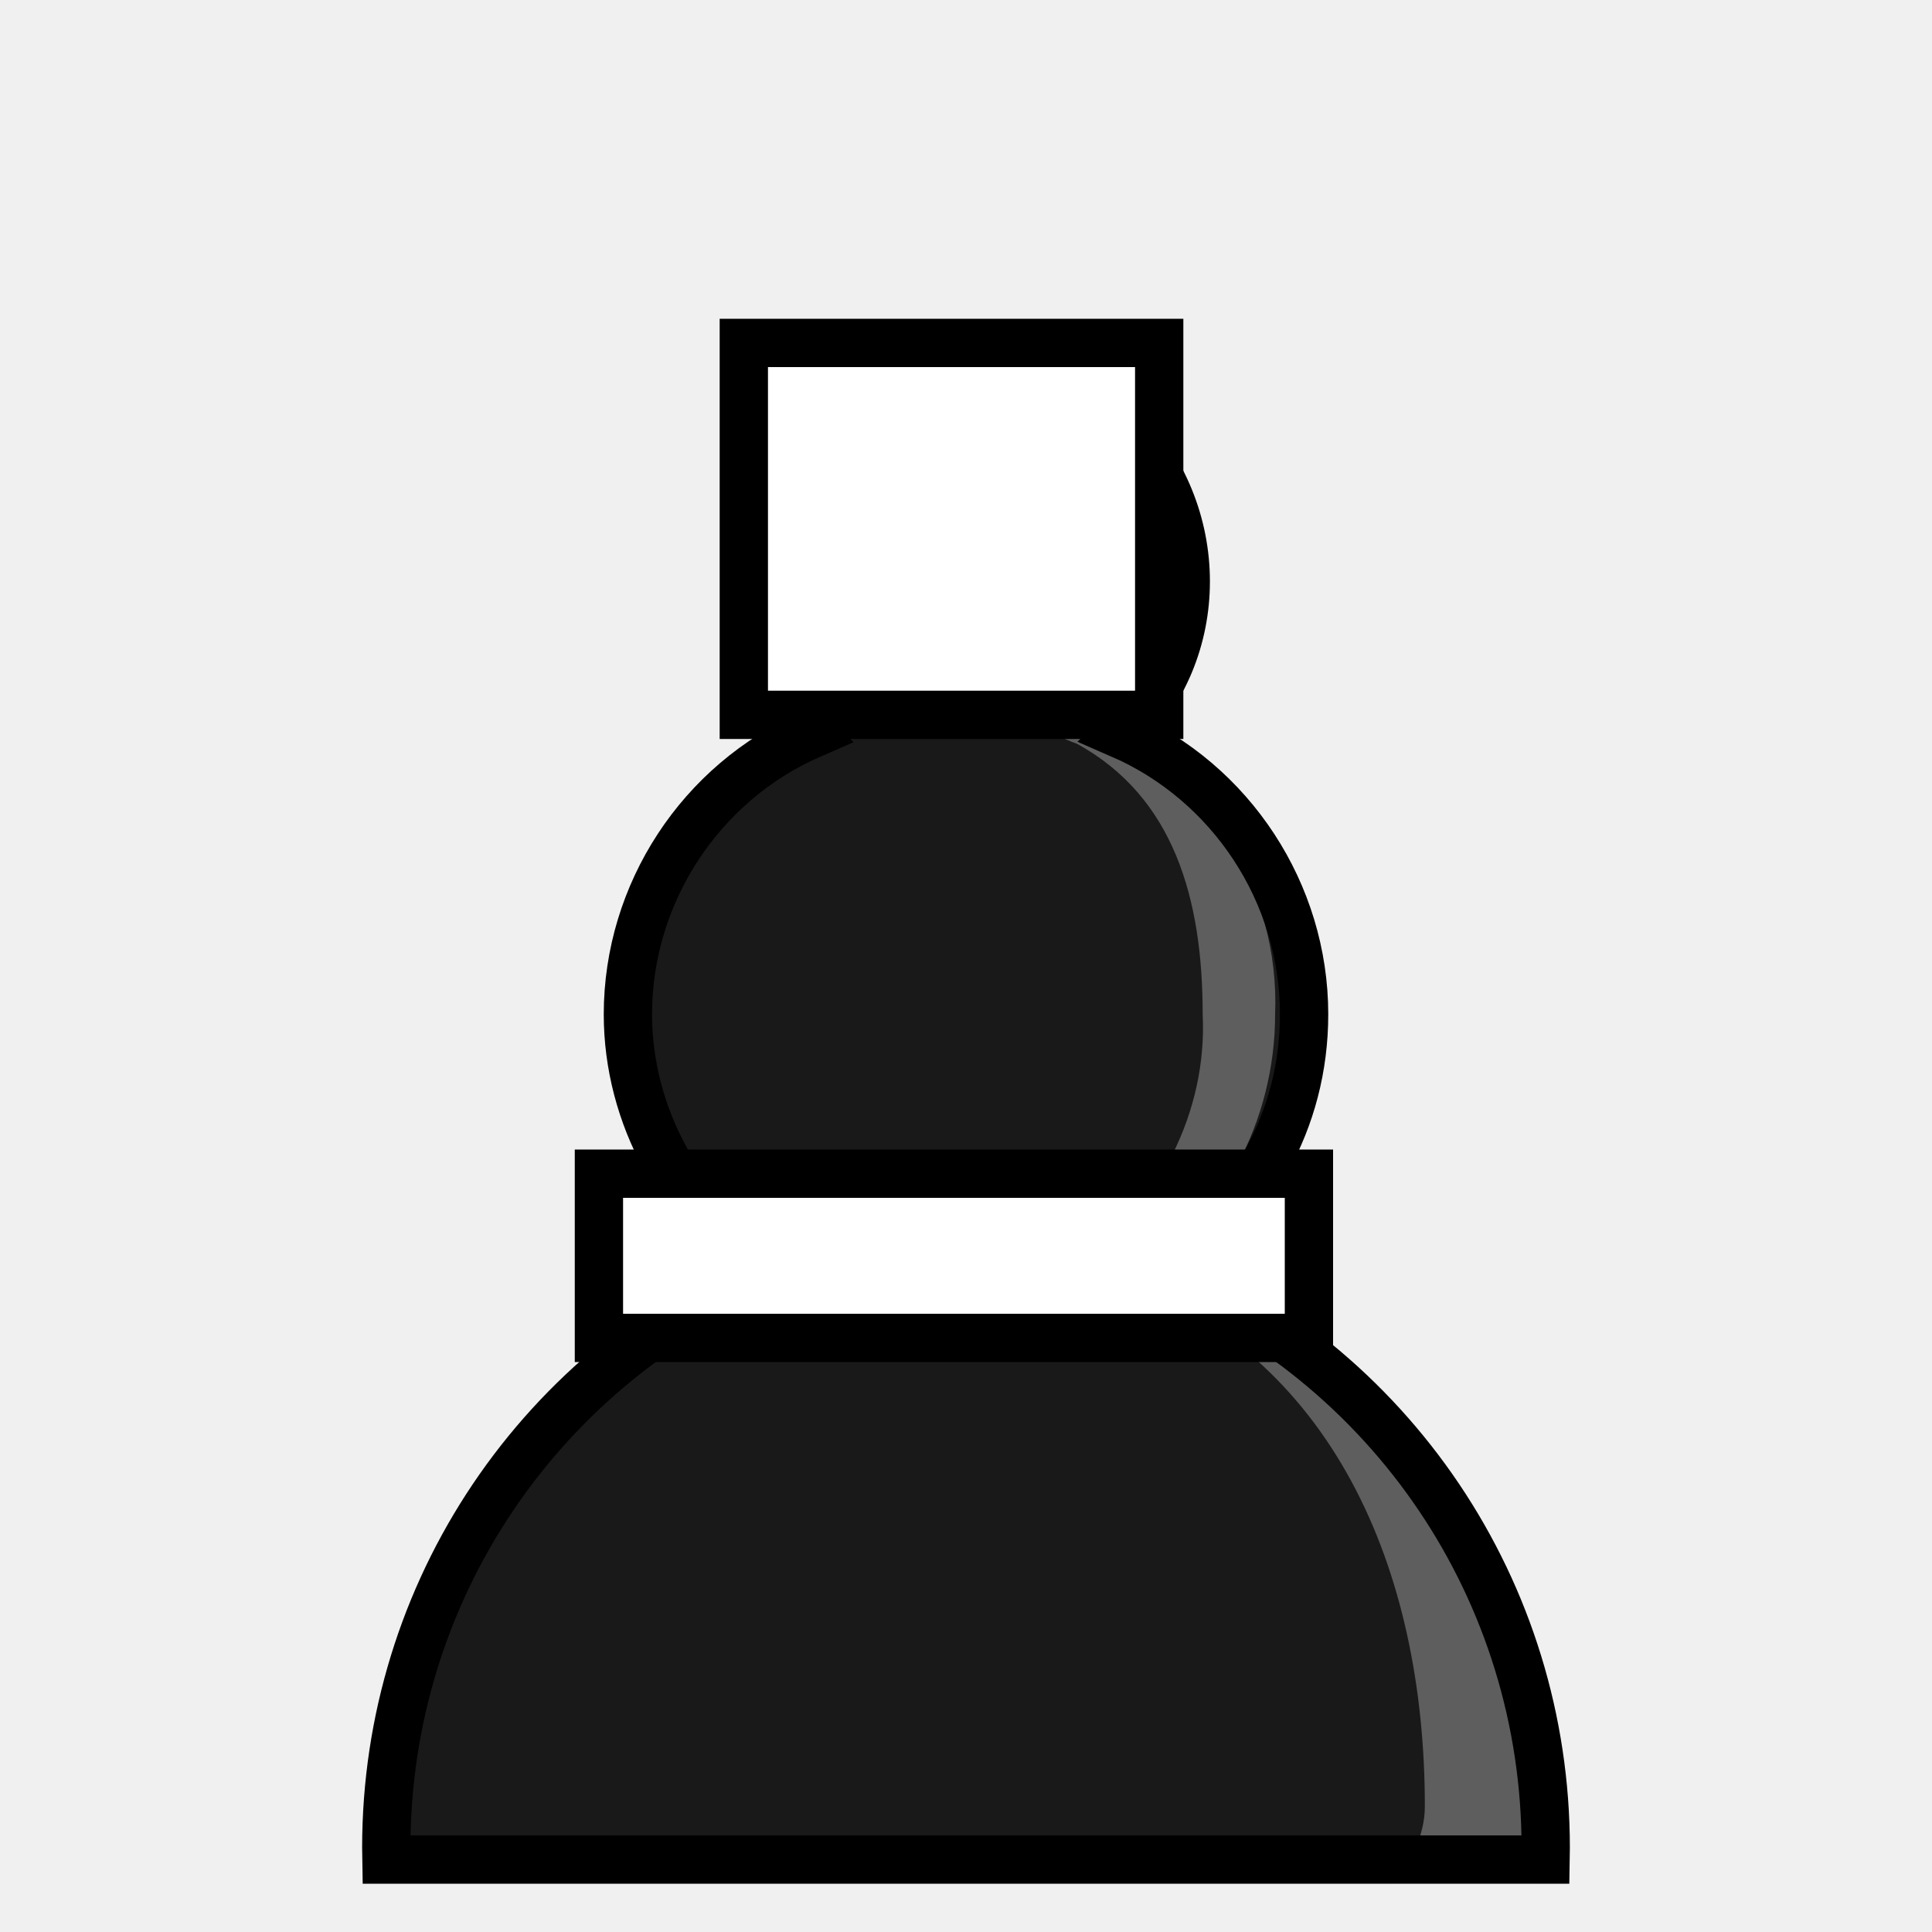
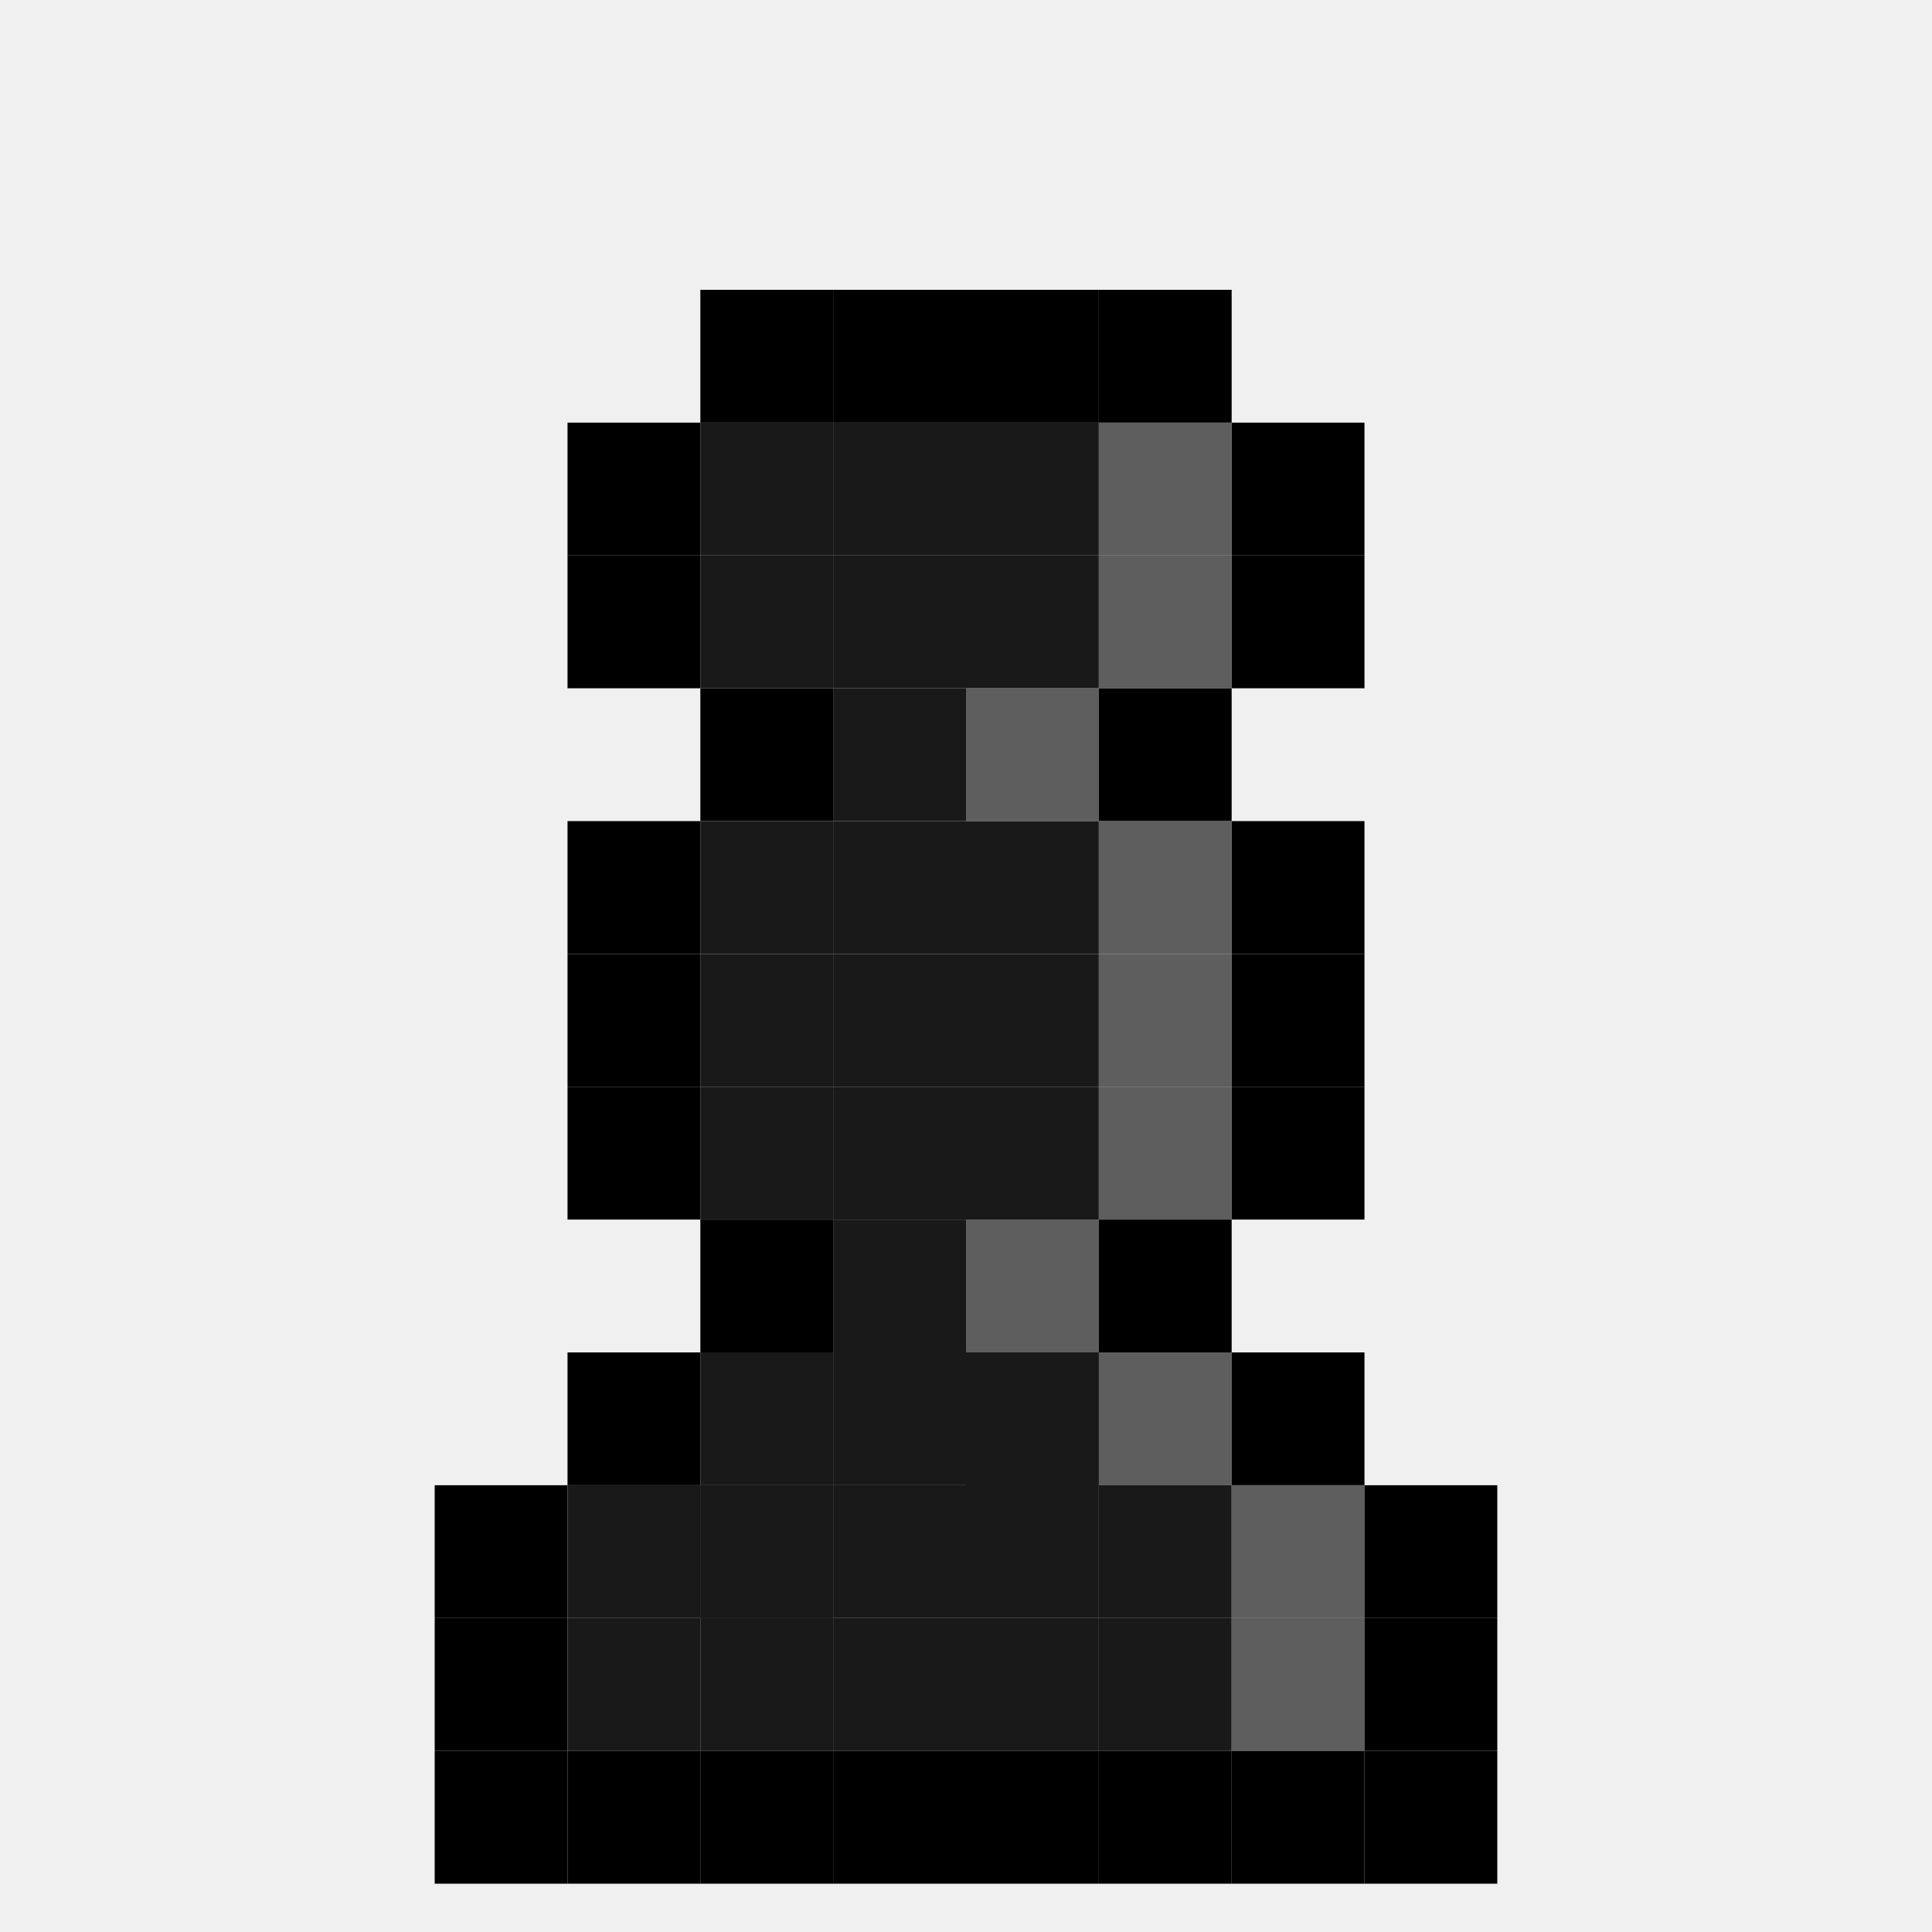
- <svg xmlns="http://www.w3.org/2000/svg" version="1.1" id="Calque_1" x="0px" y="0px" viewBox="0 0 40 40" style="enable-background:new 0 0 40 40;" xml:space="preserve">
-   <style type="text/css">
- 	.st0{fill:#191919;}
- 	.st1{opacity:0.3;fill:#FFFFFF;enable-background:new    ;}
- 	.st2{fill:none;stroke:#000000;stroke-miterlimit:10;}
- 	.st3{fill:#FFFFFF;stroke:#000000;stroke-miterlimit:10;}
- </style>
-   <path class="st0" d="M24.1,26.3c1.8-1.2,2.9-3.1,2.9-5.3c0-2.5-1.5-4.8-3.8-5.8c1.8-1.7,1.8-4.6,0-6.4c-1.7-1.8-4.6-1.8-6.4,0  s-1.8,4.6,0,6.4c0,0,0,0,0,0c-2.3,1-3.8,3.3-3.8,5.8c0,2.1,1.1,4.1,2.9,5.3c-4.9,2.1-8,6.9-7.9,12.2h24C32.1,33.2,29,28.4,24.1,26.3  z" />
-   <path class="st1" d="M22.7,12c0.1,1.2-0.4,2.3-1.3,3.1c0.3,0,0.6,0.2,0.9,0.3c1.1-0.8,1.7-2.1,1.6-3.4c0-2.2-1.8-4-4-4  c-0.2,0-0.3,0-0.5,0.1C21.4,8.3,22.8,10,22.7,12z" />
-   <path class="st1" d="M22.6,15.1c-0.1,0.1-0.2,0.2-0.3,0.3c2,1.1,2.6,3.2,2.6,5.6c0.1,2-0.9,4-2.6,5.2c0.3,0,0.9,0.2,1.1,0.3  c1.9-1.2,3-3.3,3-5.5C26.5,18.4,25,16.1,22.6,15.1z" />
-   <path class="st1" d="M23.8,26.6c-0.3,0.1-0.4-0.3-0.8-0.2c4.6,1.6,6.5,6.1,6.5,11c0,0.6-0.3,1.2-0.7,1.6h3.1c0.1-0.5,0.1-1,0.1-1.5  C32,32.2,28.9,27.9,23.8,26.6z" />
-   <path class="st2" d="M24.1,26.3c1.8-1.2,2.9-3.1,2.9-5.3c0-2.5-1.5-4.8-3.8-5.8c1.8-1.7,1.8-4.6,0-6.4c-1.7-1.8-4.6-1.8-6.4,0  s-1.8,4.6,0,6.4c0,0,0,0,0,0c-2.3,1-3.8,3.3-3.8,5.8c0,2.1,1.1,4.1,2.9,5.3c-4.9,2.1-8,6.9-7.9,12.2h24C32.1,33.2,29,28.4,24.1,26.3  z" />
-   <rect x="15.4" y="7.1" class="st3" width="8.6" height="7.7" />
-   <rect x="12.4" y="24.3" class="st3" width="14.7" height="3.4" />
+ <svg xmlns="http://www.w3.org/2000/svg" id="Calque_1" data-name="Calque 1" viewBox="0 0 40 40">
+   <defs>
+     <style>.cls-1,.cls-2{fill:#191919;}.cls-2,.cls-3{opacity:0.3;}.cls-3{fill:#fff;}</style>
+   </defs>
+   <rect x="9" y="36.25" width="2.75" height="2.75" />
+   <rect x="9" y="33.5" width="2.75" height="2.75" />
+   <rect x="9" y="30.75" width="2.75" height="2.75" />
+   <rect x="11.75" y="28" width="2.75" height="2.75" />
+   <rect x="14.5" y="25.25" width="2.75" height="2.75" />
+   <rect x="11.75" y="22.5" width="2.75" height="2.75" />
+   <rect x="11.75" y="19.75" width="2.75" height="2.75" />
+   <rect x="11.75" y="17" width="2.75" height="2.75" />
+   <rect x="14.5" y="14.25" width="2.75" height="2.75" />
+   <rect x="11.75" y="11.5" width="2.75" height="2.75" />
+   <rect x="11.75" y="8.75" width="2.75" height="2.75" />
+   <rect class="cls-1" x="14.5" y="8.75" width="2.75" height="2.75" />
+   <rect class="cls-1" x="17.25" y="8.75" width="2.75" height="2.75" />
+   <rect class="cls-1" x="20" y="8.75" width="2.75" height="2.75" />
+   <rect class="cls-1" x="22.75" y="11.5" width="2.75" height="2.75" />
+   <rect class="cls-1" x="20" y="14.25" width="2.75" height="2.75" />
+   <rect class="cls-1" x="22.75" y="17" width="2.75" height="2.75" />
+   <rect class="cls-1" x="22.75" y="19.75" width="2.75" height="2.75" />
+   <rect class="cls-1" x="22.75" y="22.5" width="2.75" height="2.75" />
+   <rect class="cls-1" x="20" y="25.25" width="2.75" height="2.75" />
+   <rect class="cls-1" x="22.75" y="28" width="2.75" height="2.75" />
+   <rect class="cls-1" x="25.5" y="30.75" width="2.75" height="2.75" />
+   <rect class="cls-1" x="25.5" y="33.5" width="2.75" height="2.75" />
+   <rect class="cls-1" x="22.75" y="8.75" width="2.75" height="2.75" />
+   <rect class="cls-1" x="20" y="11.5" width="2.75" height="2.75" />
+   <rect class="cls-1" x="17.25" y="11.5" width="2.75" height="2.75" />
+   <rect class="cls-1" x="17.25" y="14.25" width="2.75" height="2.75" />
+   <rect class="cls-1" x="20" y="17" width="2.75" height="2.75" />
+   <rect class="cls-1" x="17.25" y="17" width="2.75" height="2.75" />
+   <rect class="cls-1" x="14.5" y="17" width="2.75" height="2.75" />
+   <rect class="cls-1" x="14.5" y="19.75" width="2.75" height="2.75" />
+   <rect class="cls-1" x="17.25" y="19.75" width="2.75" height="2.75" />
+   <rect class="cls-1" x="20" y="19.75" width="2.75" height="2.75" />
+   <rect class="cls-1" x="20" y="22.5" width="2.75" height="2.75" />
+   <rect class="cls-1" x="17.25" y="22.5" width="2.75" height="2.75" />
+   <rect class="cls-1" x="17.25" y="25.25" width="2.75" height="2.75" />
+   <rect class="cls-1" x="20" y="28" width="2.75" height="2.75" />
+   <rect class="cls-1" x="22.75" y="30.75" width="2.75" height="2.75" />
+   <rect class="cls-1" x="22.75" y="33.5" width="2.75" height="2.75" />
+   <rect class="cls-1" x="20" y="33.5" width="2.75" height="2.75" />
+   <rect class="cls-1" x="20" y="30.75" width="2.75" height="2.75" />
+   <rect class="cls-1" x="20" y="28" width="2.75" height="2.75" />
+   <rect class="cls-1" x="17.25" y="28" width="2.75" height="2.75" />
+   <rect class="cls-1" x="14.5" y="28" width="2.75" height="2.75" />
+   <rect class="cls-1" x="14.5" y="30.75" width="2.75" height="2.75" />
+   <rect class="cls-1" x="11.75" y="30.75" width="2.75" height="2.75" />
+   <rect class="cls-1" x="11.75" y="33.5" width="2.75" height="2.75" />
+   <rect class="cls-1" x="14.5" y="33.5" width="2.75" height="2.75" />
+   <rect class="cls-1" x="17.25" y="33.5" width="2.75" height="2.75" />
+   <rect class="cls-1" x="17.25" y="30.75" width="2.75" height="2.75" />
+   <rect class="cls-1" x="14.5" y="30.75" width="2.75" height="2.75" />
+   <rect class="cls-1" x="14.5" y="22.5" width="2.75" height="2.75" />
+   <rect class="cls-1" x="14.5" y="11.5" width="2.75" height="2.75" />
+   <rect x="14.5" y="6" width="2.75" height="2.75" />
+   <rect x="17.25" y="6" width="2.75" height="2.75" />
+   <rect x="20" y="6" width="2.75" height="2.75" />
+   <rect x="25.5" y="22.5" width="2.75" height="2.75" />
+   <rect x="25.5" y="19.75" width="2.75" height="2.75" />
+   <rect x="25.5" y="17" width="2.75" height="2.75" />
+   <rect x="22.75" y="14.25" width="2.75" height="2.75" />
+   <rect x="25.5" y="11.5" width="2.75" height="2.75" />
+   <rect x="22.75" y="6" width="2.75" height="2.75" />
+   <rect x="25.5" y="8.75" width="2.75" height="2.75" />
+   <rect x="11.75" y="36.25" width="2.75" height="2.75" />
+   <rect x="14.5" y="36.25" width="2.75" height="2.75" />
+   <rect x="17.25" y="36.25" width="2.75" height="2.75" />
+   <rect x="20" y="36.25" width="2.75" height="2.75" />
+   <rect x="22.75" y="36.25" width="2.75" height="2.75" />
+   <rect x="25.5" y="36.25" width="2.75" height="2.75" />
+   <rect x="28.25" y="36.25" width="2.75" height="2.75" />
+   <rect x="28.25" y="33.5" width="2.75" height="2.75" />
+   <rect x="28.25" y="30.75" width="2.75" height="2.75" />
+   <rect class="cls-2" x="25.5" y="30.75" width="2.75" height="2.75" />
+   <rect class="cls-2" x="22.75" y="28" width="2.75" height="2.75" />
+   <rect class="cls-2" x="20" y="25.25" width="2.75" height="2.75" />
+   <rect class="cls-2" x="25.5" y="33.5" width="2.75" height="2.75" />
+   <rect x="25.5" y="28" width="2.75" height="2.75" />
+   <rect x="22.75" y="25.25" width="2.75" height="2.75" />
+   <rect class="cls-3" x="22.75" y="8.75" width="2.75" height="2.75" />
+   <rect class="cls-3" x="22.75" y="11.5" width="2.75" height="2.75" />
+   <rect class="cls-3" x="20" y="14.25" width="2.75" height="2.75" />
+   <rect class="cls-3" x="22.75" y="17" width="2.75" height="2.75" />
+   <rect class="cls-3" x="22.75" y="19.75" width="2.75" height="2.75" />
+   <rect class="cls-3" x="22.75" y="22.5" width="2.75" height="2.75" />
+   <rect class="cls-3" x="20" y="25.25" width="2.75" height="2.75" />
+   <rect class="cls-3" x="22.75" y="28" width="2.75" height="2.75" />
+   <rect class="cls-3" x="25.5" y="30.75" width="2.75" height="2.75" />
+   <rect class="cls-3" x="25.5" y="33.5" width="2.75" height="2.75" />
</svg>
